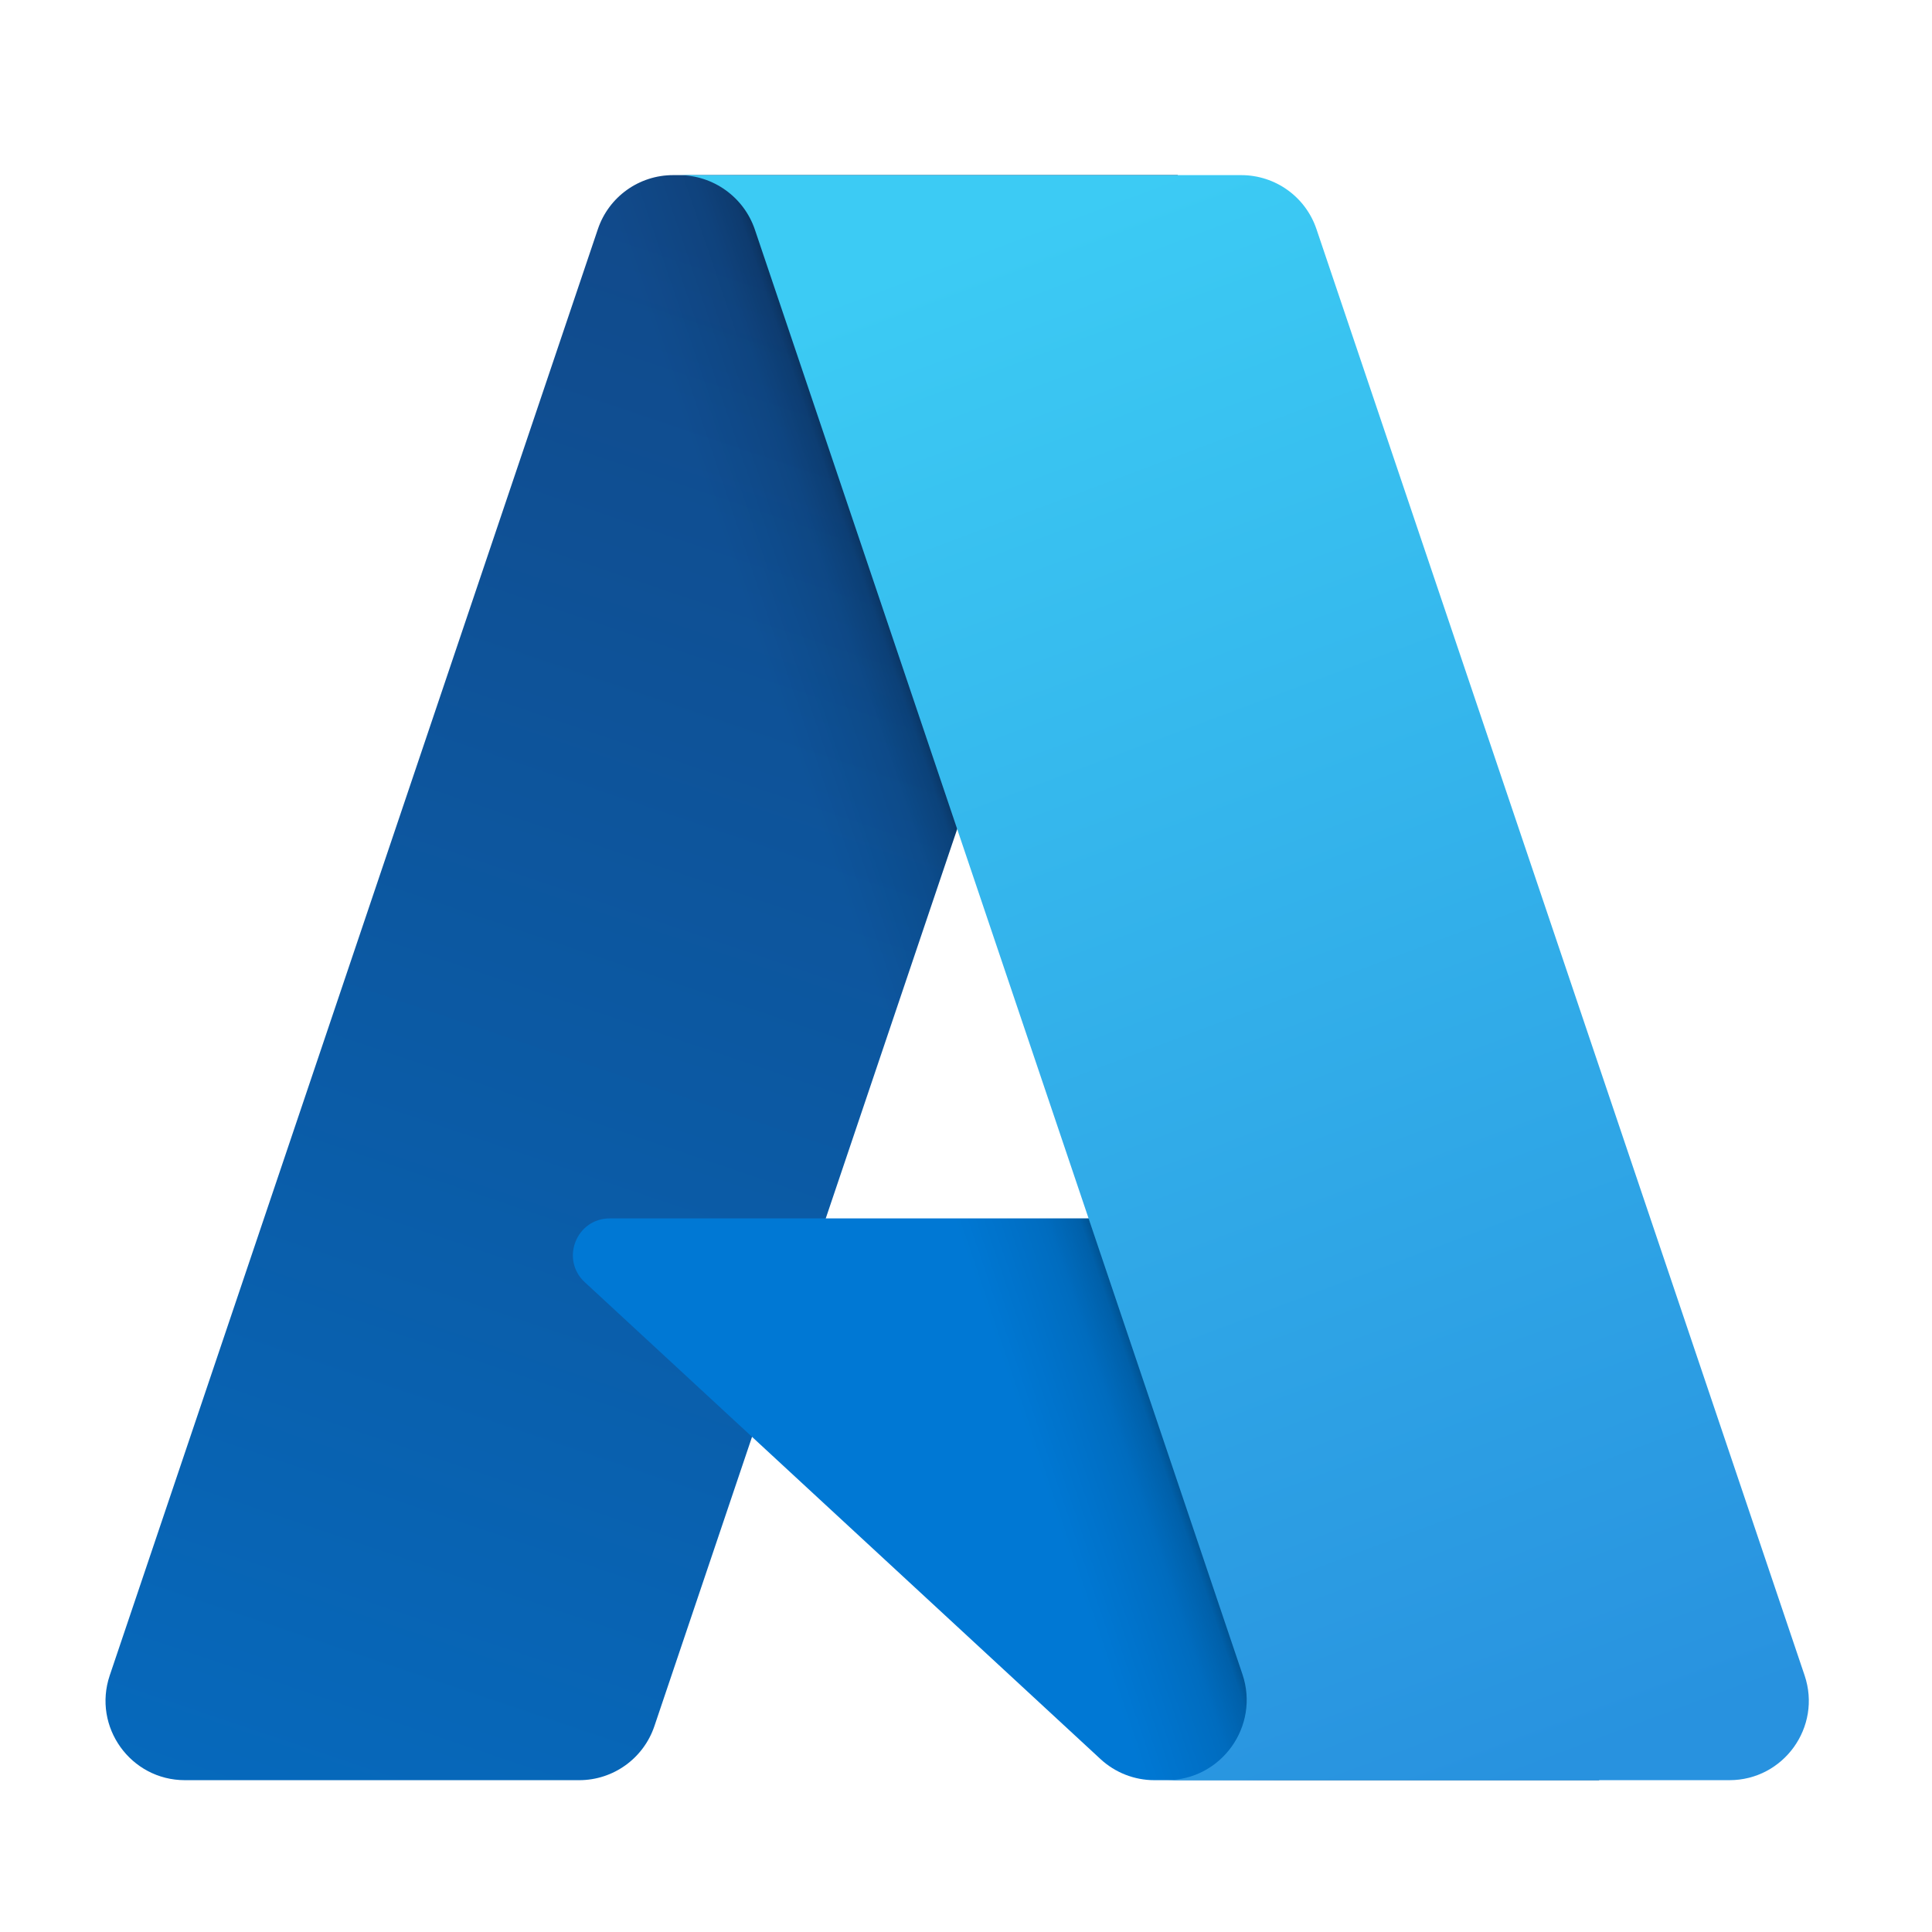
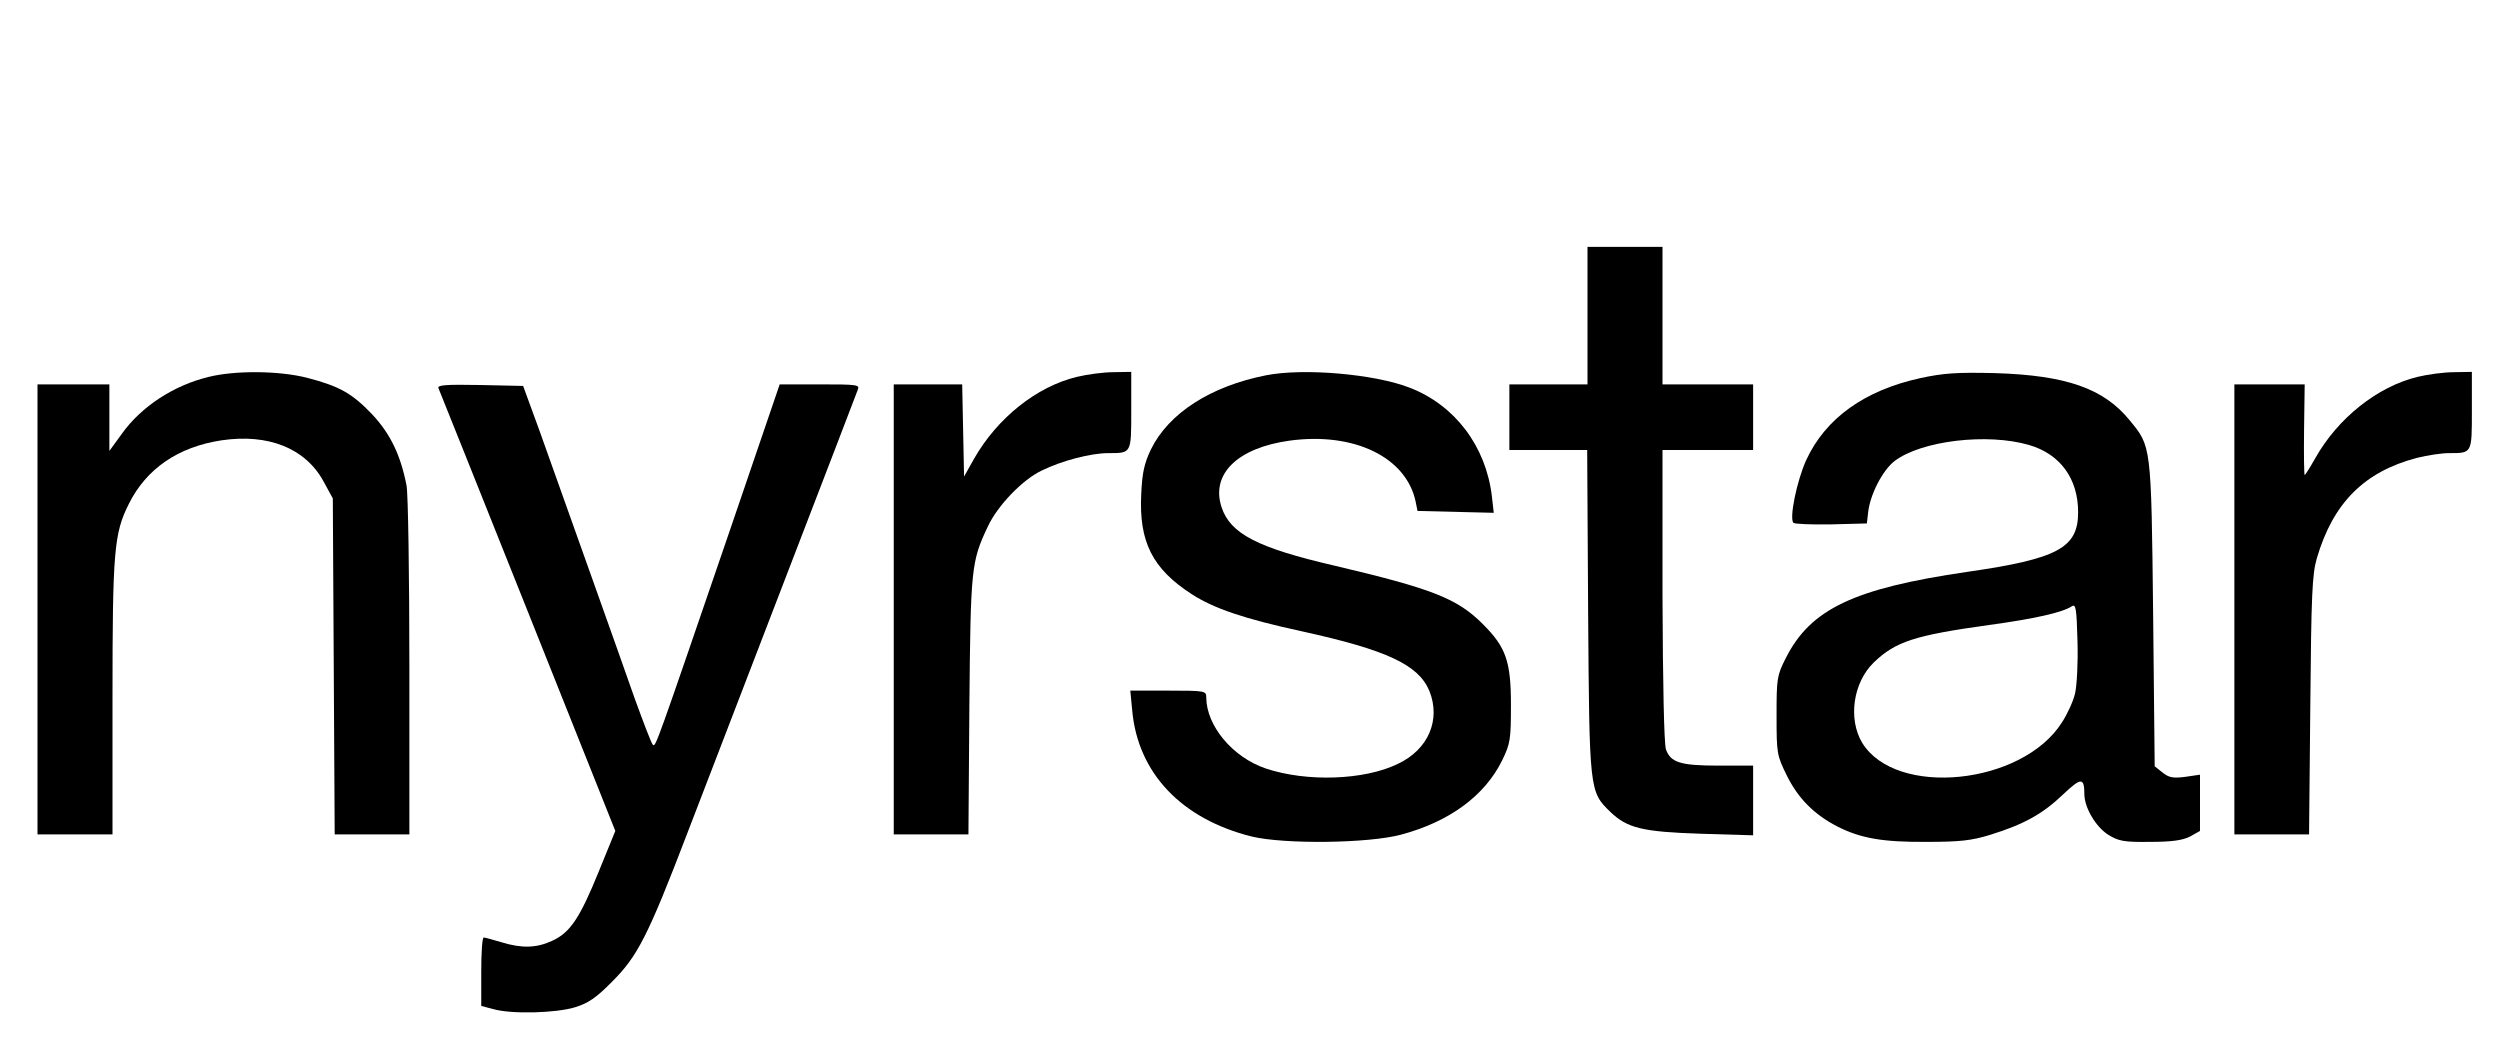
- <svg xmlns="http://www.w3.org/2000/svg" width="100%" height="100%" viewBox="0 0 65 65" fill="none">
-   <path d="M20.115 7.708C20.481 6.622 21.499 5.892 22.645 5.892H39.628L22.016 58.075C21.649 59.161 20.632 59.892 19.486 59.892H6.222C4.395 59.892 3.108 58.098 3.692 56.368L20.115 7.708Z" fill="url(#paint0_linear_2532_530598)" />
-   <path d="M47.224 40.992H20.514C19.388 40.992 18.847 42.374 19.674 43.138L37.025 59.182C37.519 59.639 38.166 59.892 38.838 59.892H53.803L47.224 40.992Z" fill="#0078D4" />
-   <path d="M22.645 5.892C21.499 5.892 20.481 6.622 20.115 7.708L3.692 56.368C3.108 58.098 4.395 59.892 6.222 59.892H19.486C20.631 59.892 21.649 59.161 22.016 58.075L25.283 48.394L36.834 59.174C37.328 59.635 37.979 59.892 38.655 59.892H53.803L47.224 40.992H27.781L39.628 5.892H22.645Z" fill="url(#paint1_linear_2532_530598)" />
-   <path d="M44.291 7.708C43.925 6.622 42.907 5.892 41.761 5.892H22.753H22.84C23.998 5.892 25.027 6.631 25.398 7.728L41.8 56.328C42.391 58.078 41.089 59.892 39.242 59.892H38.953H58.184C60.01 59.892 61.298 58.098 60.714 56.368L44.291 7.708Z" fill="url(#paint2_linear_2532_530598)" />
-   <defs>
-     <linearGradient id="paint0_linear_2532_530598" x1="22.551" y1="7.761" x2="4.939" y2="59.79" gradientUnits="userSpaceOnUse">
-       <stop stop-color="#114A8B" />
-       <stop offset="1" stop-color="#0669BC" />
-     </linearGradient>
-     <linearGradient id="paint1_linear_2532_530598" x1="36.622" y1="40.997" x2="32.551" y2="42.374" gradientUnits="userSpaceOnUse">
-       <stop stop-opacity="0.3" />
-       <stop offset="0.071" stop-opacity="0.2" />
-       <stop offset="0.321" stop-opacity="0.1" />
-       <stop offset="0.623" stop-opacity="0.05" />
-       <stop offset="1" stop-opacity="0" />
-     </linearGradient>
-     <linearGradient id="paint2_linear_2532_530598" x1="33.716" y1="7.761" x2="53.049" y2="59.267" gradientUnits="userSpaceOnUse">
-       <stop stop-color="#3CCBF4" />
-       <stop offset="1" stop-color="#2892DF" />
-     </linearGradient>
-   </defs>
+ <svg xmlns="http://www.w3.org/2000/svg" version="1.0" width="800pt" height="332pt" viewBox="0 0 800 332" preserveAspectRatio="xMidYMid meet">
+   <g transform="translate(0,332) scale(0.1,-0.1)" fill="#000000" stroke="none">
+     <path d="M5080 2310 l0 -220 -125 0 -125 0 0 -105 0 -105 125 0 124 0 3 -517 c4 -575 4 -576 71 -641 54 -52 103 -64 290 -70 l167 -5 0 112 0 111 -110 0 c-123 0 -154 10 -169 52 -6 18 -10 207 -11 493 l0 465 145 0 145 0 0 105 0 105 -145 0 -145 0 0 220 0 220 -120 0 -120 0 0 -220z" />
+     <path d="M668 2114 c-112 -27 -216 -95 -278 -182 l-40 -55 0 106 0 107 -115 0 -115 0 0 -720 0 -720 120 0 120 0 0 438 c0 469 5 525 52 619 56 113 158 183 297 204 149 22 268 -25 326 -131 l30 -55 3 -537 3 -538 119 0 120 0 0 534 c0 293 -4 555 -9 582 -19 98 -52 166 -110 228 -65 68 -105 90 -208 117 -90 23 -230 24 -315 3z" />
+     <path d="M3446 2114 c-129 -31 -255 -132 -329 -262 l-32 -57 -3 148 -3 147 -109 0 -110 0 0 -720 0 -720 119 0 120 0 3 413 c4 440 6 460 59 572 31 67 111 150 172 179 65 32 158 56 213 56 75 0 74 -2 74 136 l0 124 -57 -1 c-32 0 -84 -7 -117 -15z" />
+     <path d="M4051 2119 c-177 -35 -311 -121 -368 -237 -21 -44 -28 -74 -31 -142 -8 -154 36 -240 161 -321 71 -46 168 -79 352 -119 273 -60 374 -107 409 -191 37 -92 -3 -187 -100 -233 -108 -53 -293 -59 -424 -15 -106 36 -190 137 -190 228 0 20 -4 21 -121 21 l-122 0 6 -63 c18 -201 158 -348 383 -404 105 -25 372 -22 477 6 154 41 268 124 324 238 26 54 28 66 28 178 0 139 -16 184 -90 258 -82 82 -161 113 -475 187 -246 57 -333 102 -361 187 -35 106 51 190 218 213 206 28 373 -53 403 -195 l6 -30 122 -3 122 -3 -6 53 c-19 160 -118 291 -262 347 -112 44 -340 64 -461 40z" />
+     <path d="M6145 2110 c-178 -39 -303 -128 -365 -262 -30 -66 -55 -187 -41 -201 4 -4 59 -6 121 -5 l114 3 4 35 c6 57 46 135 85 165 86 65 297 90 430 51 100 -29 157 -108 157 -215 0 -114 -64 -149 -355 -191 -363 -53 -501 -119 -580 -275 -29 -57 -30 -66 -30 -185 0 -122 1 -127 33 -192 36 -73 88 -125 162 -163 75 -38 146 -50 285 -49 106 0 144 4 205 23 106 33 166 66 231 128 59 56 69 56 69 0 1 -43 37 -103 76 -128 34 -21 51 -24 134 -23 70 0 104 5 128 17 l32 18 0 90 0 90 -48 -7 c-39 -5 -52 -2 -72 14 l-25 20 -5 489 c-6 541 -6 534 -75 618 -83 102 -203 144 -430 151 -123 3 -166 0 -240 -16z m495 -1010 c-6 -25 -25 -66 -42 -92 -127 -200 -531 -241 -639 -65 -46 77 -29 194 38 258 69 66 130 86 368 119 146 20 235 40 265 60 13 8 15 -7 18 -113 2 -67 -2 -142 -8 -167z" />
+     <path d="M7736 2114 c-128 -31 -255 -132 -327 -260 -17 -30 -32 -54 -34 -54 -2 0 -3 65 -2 145 l2 145 -112 0 -113 0 0 -720 0 -720 119 0 120 0 4 413 c3 355 6 420 21 471 52 177 152 277 321 321 32 8 78 15 101 15 75 0 74 -2 74 136 l0 124 -57 -1 c-32 0 -84 -7 -117 -15z" />
+     <path d="M1403 2078 c3 -7 132 -329 286 -715 l280 -702 -53 -130 c-61 -150 -92 -196 -150 -222 -50 -23 -97 -24 -162 -4 -27 8 -52 15 -56 15 -5 0 -8 -49 -8 -110 l0 -109 38 -10 c58 -17 202 -13 263 6 42 13 68 31 119 83 80 80 114 146 238 470 50 129 162 422 250 650 88 228 189 492 225 585 36 94 68 178 72 188 7 16 -3 17 -121 17 l-129 0 -158 -463 c-240 -700 -239 -699 -248 -690 -5 5 -30 71 -58 148 -51 146 -215 605 -304 855 l-53 145 -138 3 c-109 2 -137 0 -133 -10z" />
+   </g>
</svg>
